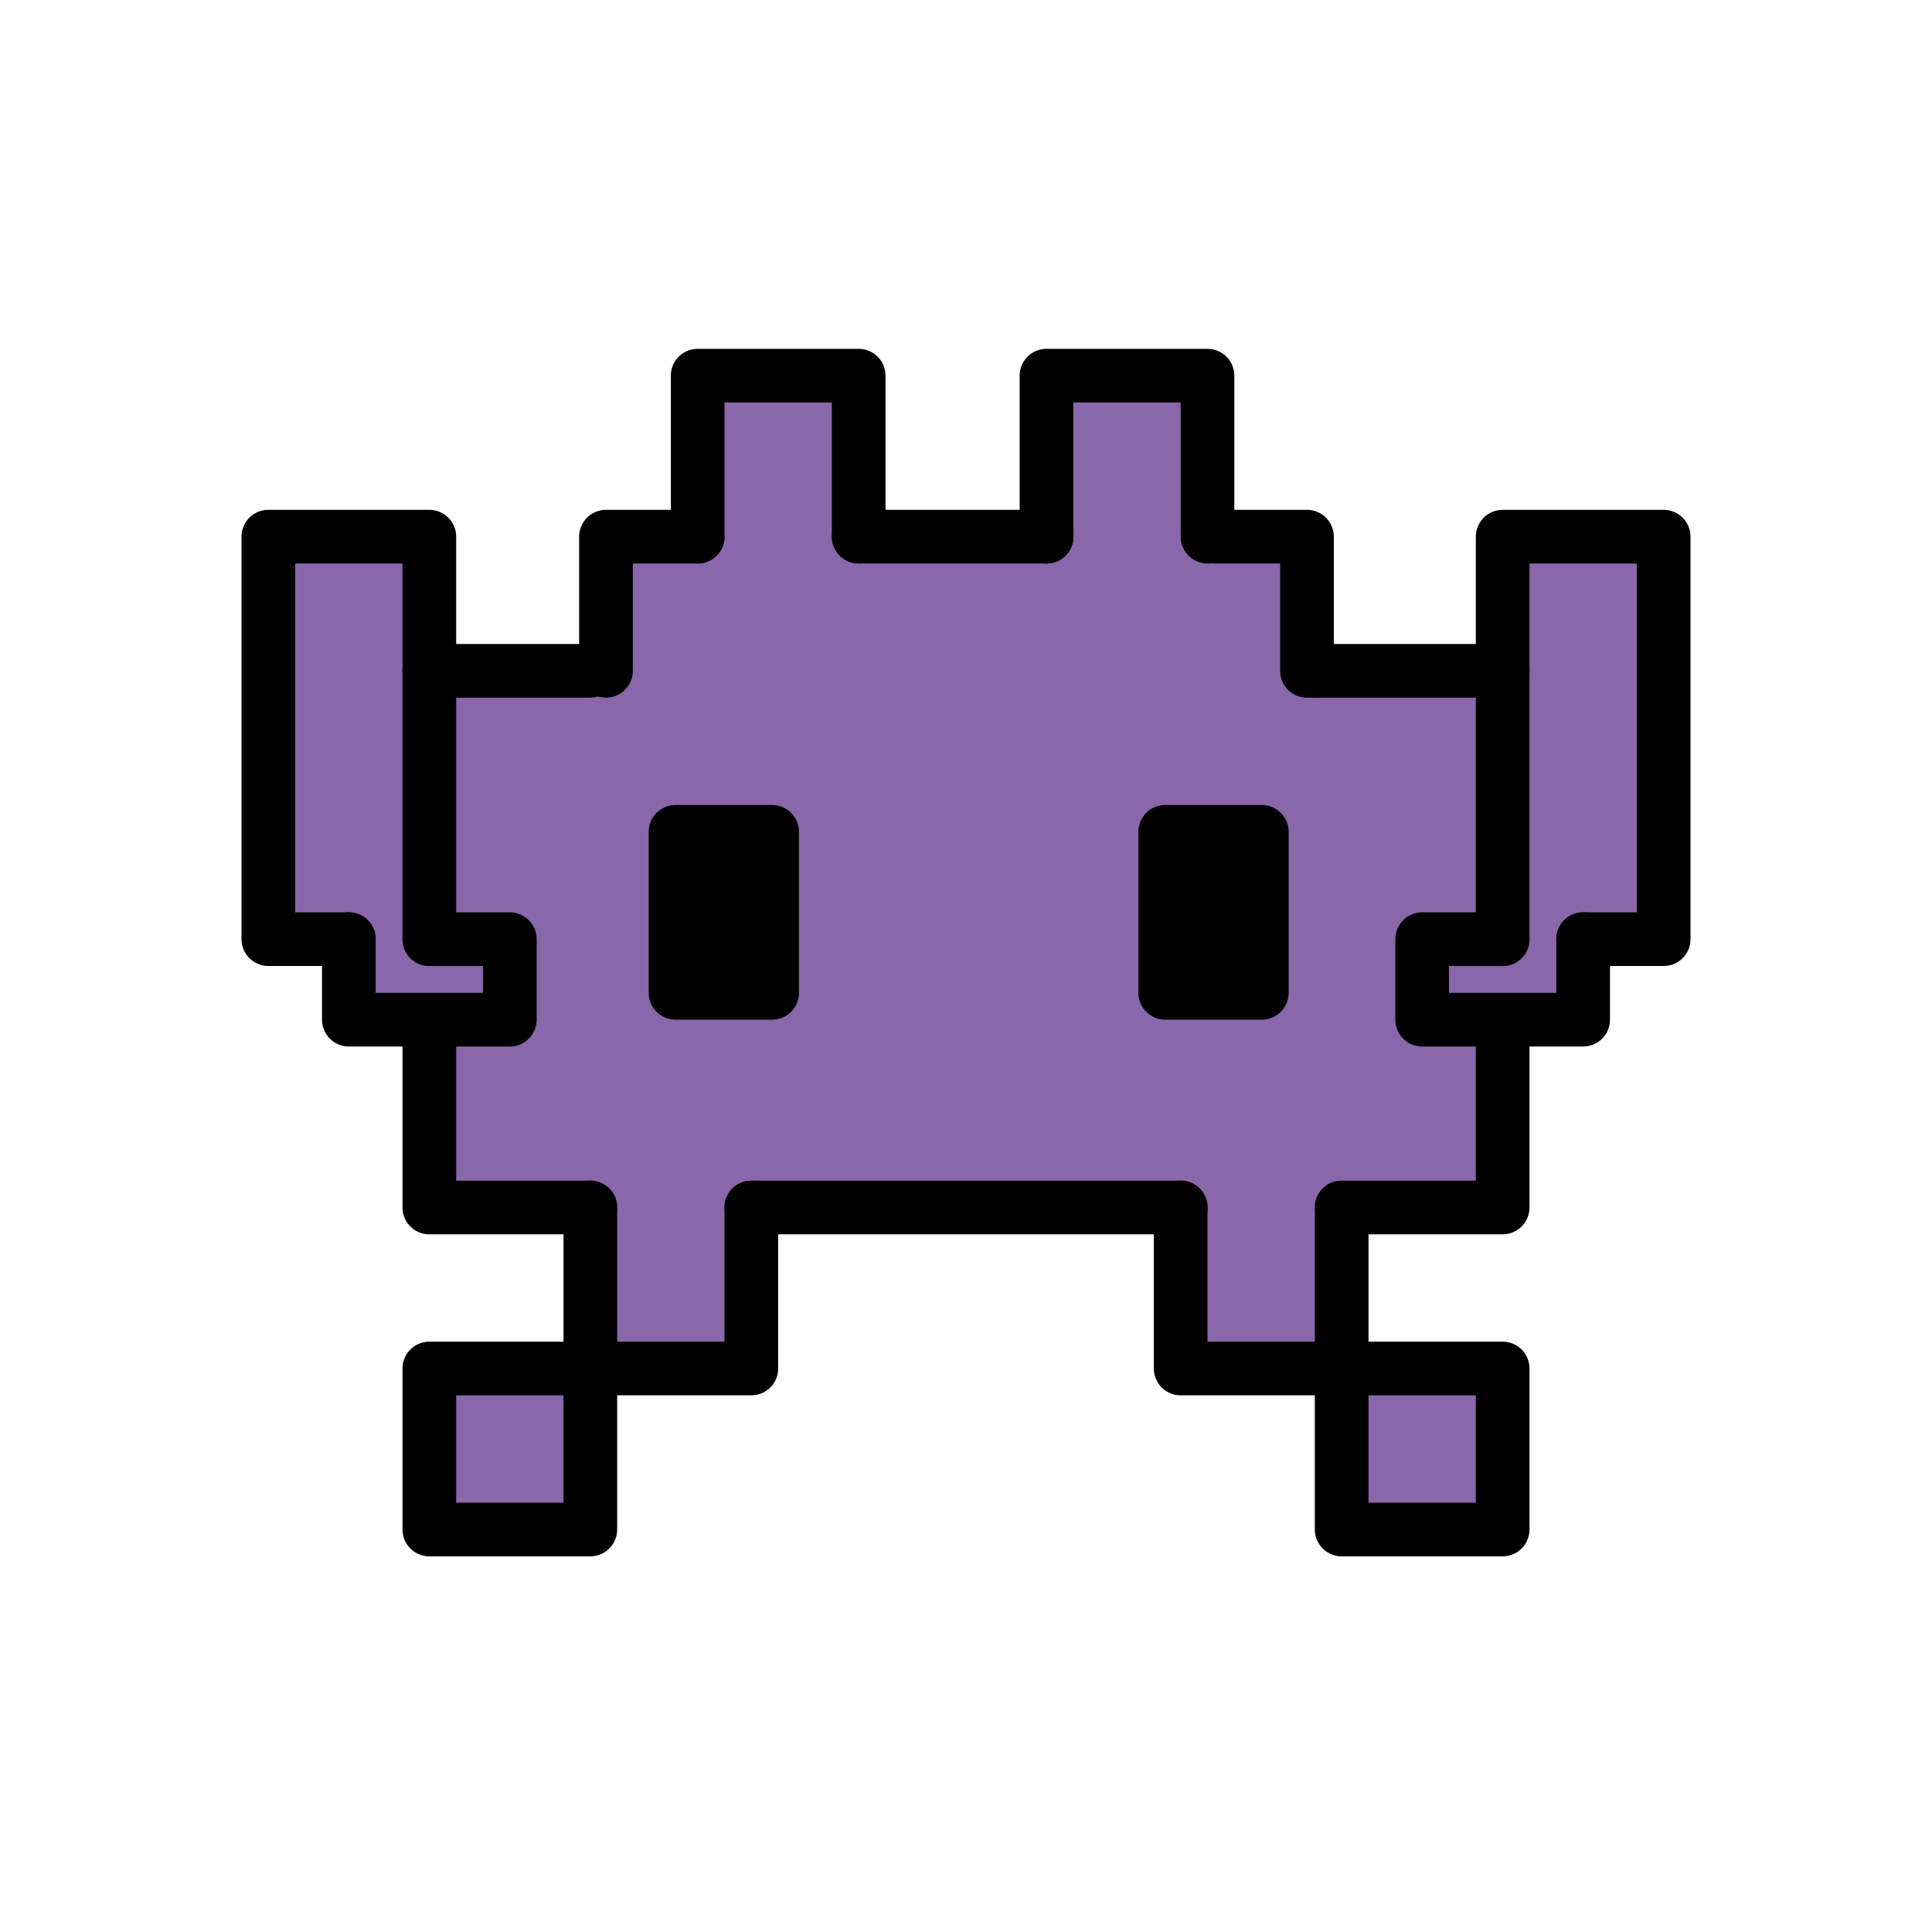
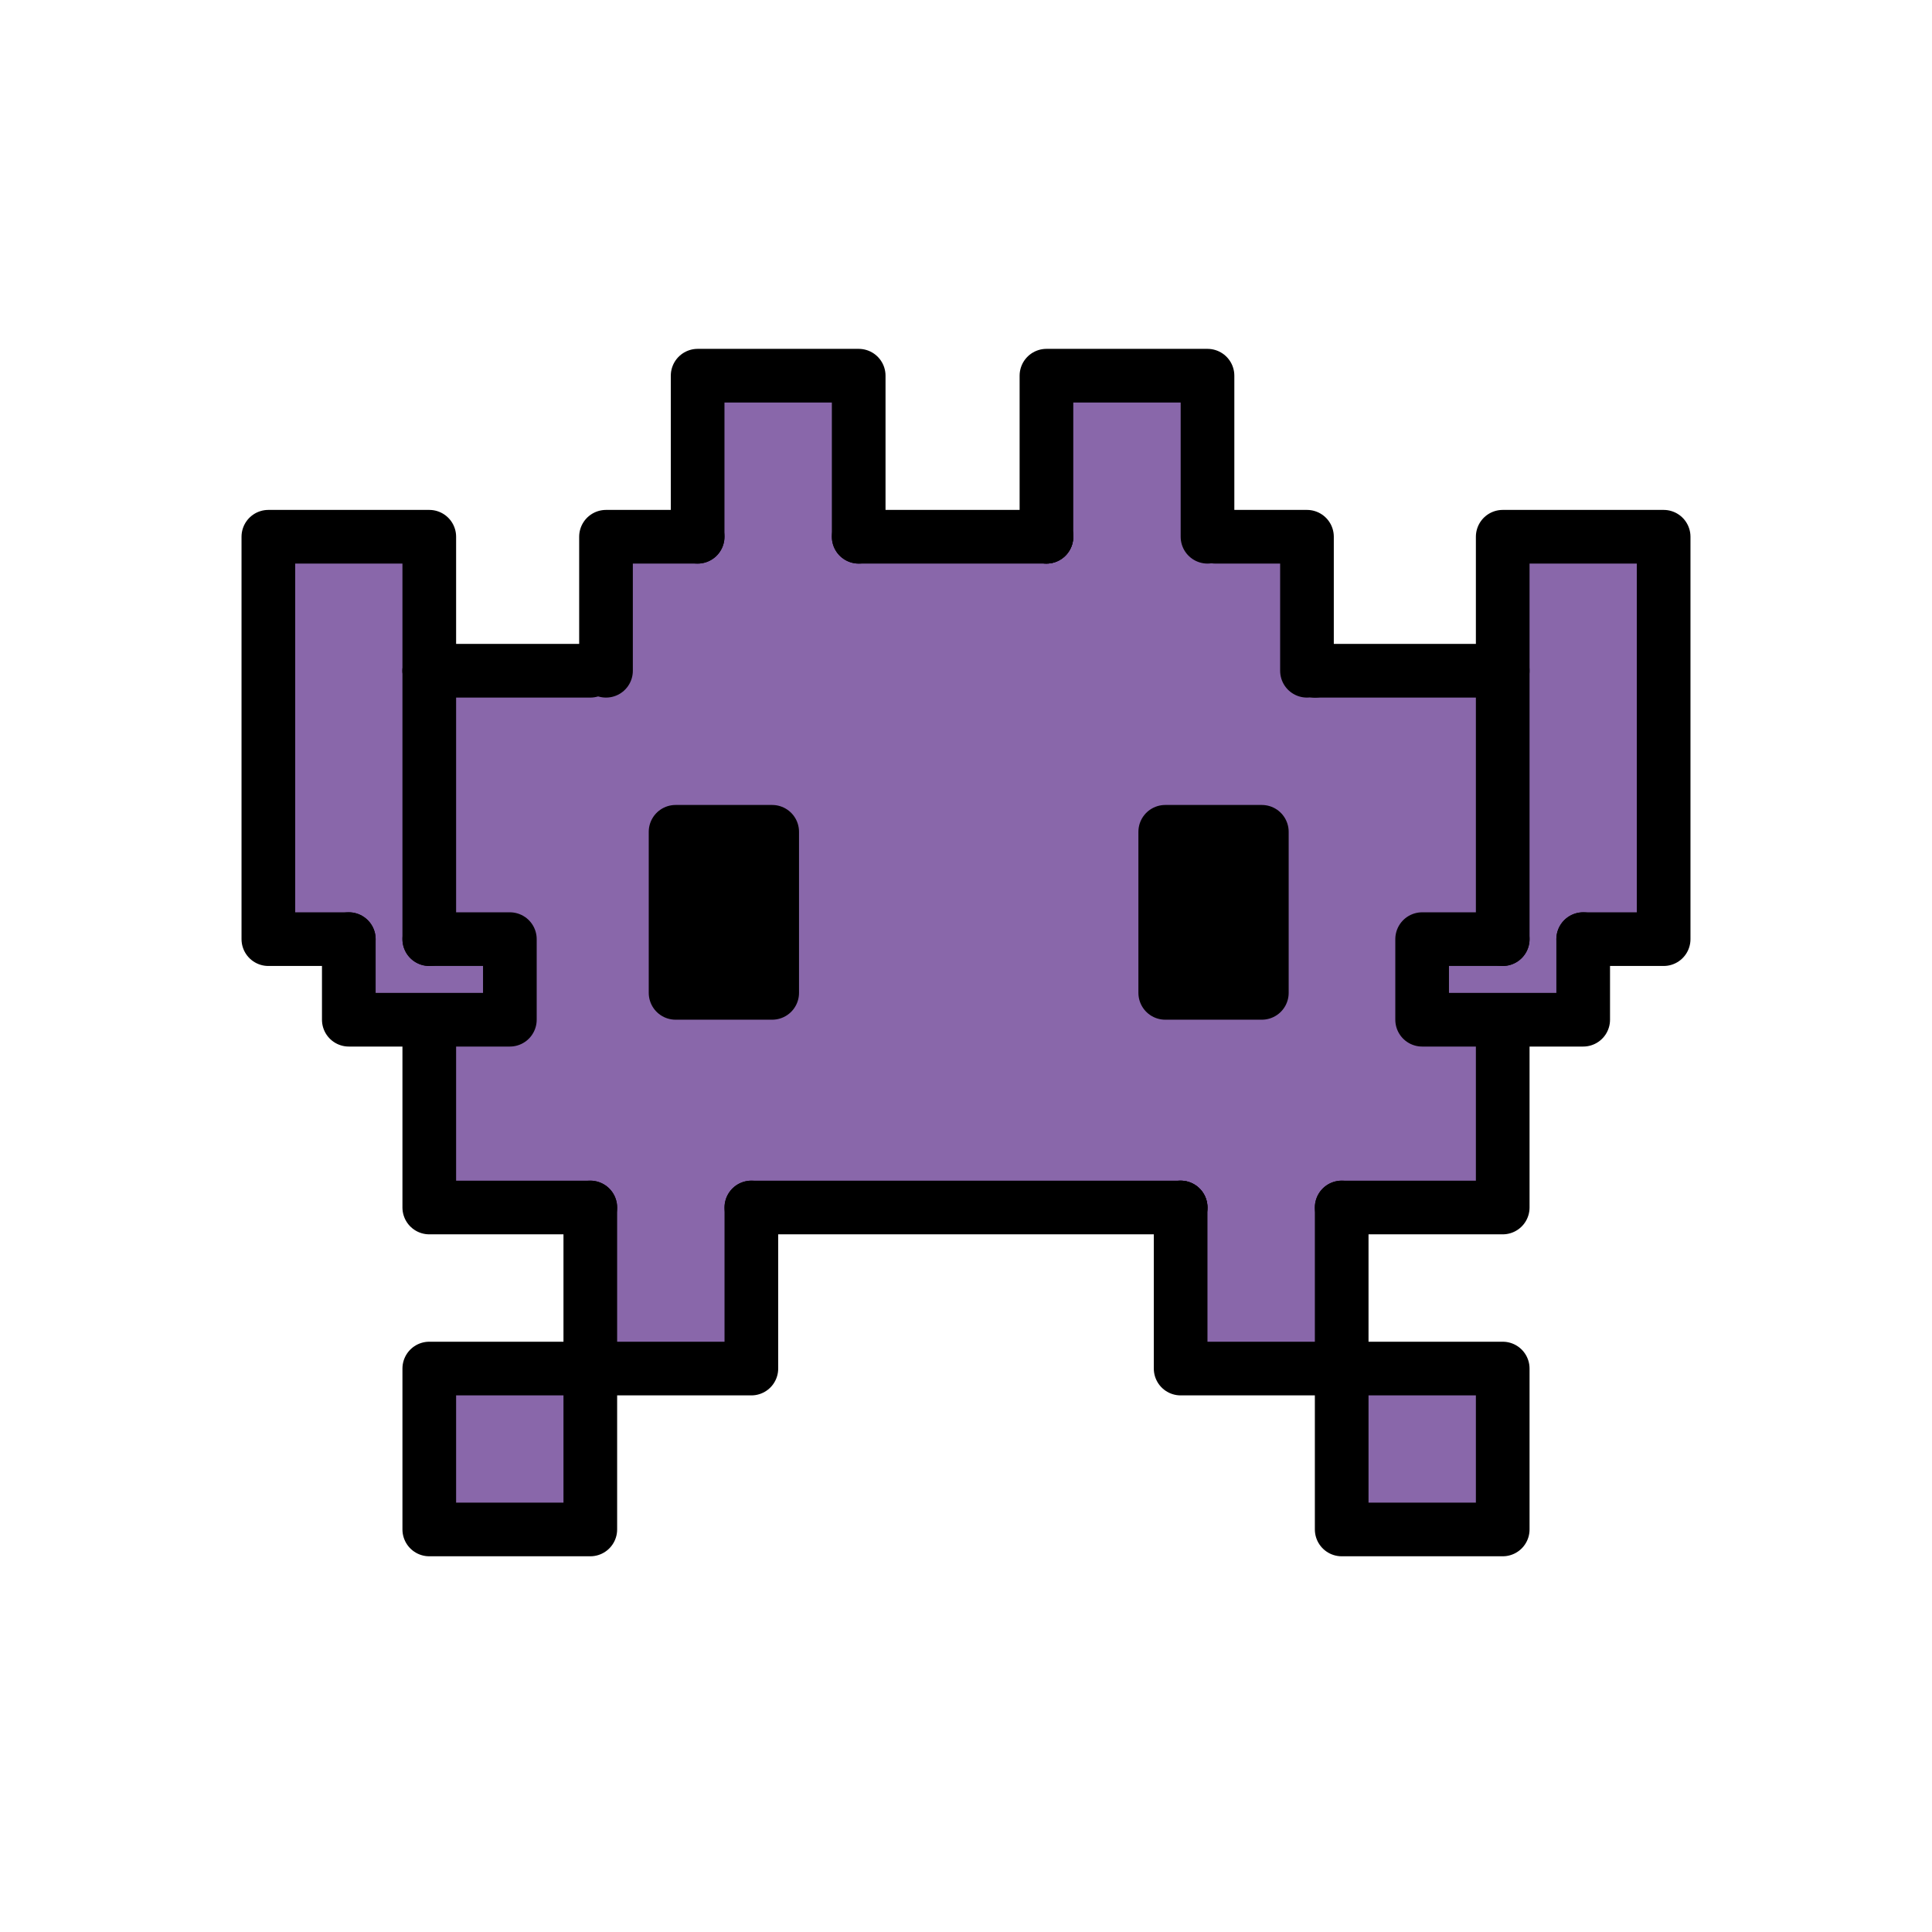
- <svg xmlns="http://www.w3.org/2000/svg" width="72px" height="72px" viewBox="0 0 72 72" id="emoji">
-   <g id="color">
-     <polygon fill="#8967AA" points="10,21 10,35 13,35 13,38 16,38 16,45 22,45 22,51 27,51 28,51 28,45 44,45 44,51 50,51 50,45 56,45 56,38 59,38 59,35 62,35 62,20 56,20 56,24 56,25 49,25 49,20 45,20 45,14 39,14 39,20 32,20 32,14 26,14 26,20 22,20 22,25 16,25 16,20 10,20" />
-     <rect x="16" y="51" width="6" height="6" fill="#8967AA" />
-     <rect x="50" y="51" width="6" height="6" fill="#8967AA" />
-   </g>
-   <g id="line">
-     <rect x="25.175" y="31" width="3.6" height="6" stroke="#000000" stroke-linecap="round" stroke-linejoin="round" stroke-width="2" />
-     <polyline fill="none" stroke="#000000" stroke-linecap="round" stroke-linejoin="round" stroke-width="2" points="22,45 16,45 16,39" />
-     <polyline fill="none" stroke="#000000" stroke-linecap="round" stroke-linejoin="round" stroke-width="2" points="22.583,25 22.583,20 26,20" />
-     <polyline fill="none" stroke="#000000" stroke-linecap="round" stroke-linejoin="round" stroke-width="2" points="48.708,25 48.708,20 45.292,20" />
-     <polyline fill="none" stroke="#000000" stroke-linecap="round" stroke-linejoin="round" stroke-width="2" points="13,35 10,35 10,20 16,20 16,35" />
-     <polyline fill="none" stroke="#000000" stroke-linecap="round" stroke-linejoin="round" stroke-width="2" points="56,35 56,20 62,20 62,35 59,35" />
-     <polyline fill="none" stroke="#000000" stroke-linecap="round" stroke-linejoin="round" stroke-width="2" points="26,20 26,14 32,14 32,20" />
-     <polyline fill="none" stroke="#000000" stroke-linecap="round" stroke-linejoin="round" stroke-width="2" points="39,20 39,14 45,14 45,20" />
-     <polyline fill="none" stroke="#000000" stroke-linecap="round" stroke-linejoin="round" stroke-width="2" points="16,35 19,35 19,38 13,38 13,35" />
-     <polyline fill="none" stroke="#000000" stroke-linecap="round" stroke-linejoin="round" stroke-width="2" points="59,35 59,38 53,38 53,35 56,35" />
-     <rect x="16" y="51" width="6" height="6" fill="none" stroke="#000000" stroke-linecap="round" stroke-linejoin="round" stroke-width="2" />
-     <rect x="50" y="51" width="6" height="6" fill="none" stroke="#000000" stroke-linecap="round" stroke-linejoin="round" stroke-width="2" />
-     <polyline fill="none" stroke="#000000" stroke-linecap="round" stroke-linejoin="round" stroke-width="2" points="28,45 28,51 22,51 22,45" />
-     <polyline fill="none" stroke="#000000" stroke-linecap="round" stroke-linejoin="round" stroke-width="2" points="50,45 56,45 56,39" />
-     <polyline fill="none" stroke="#000000" stroke-linecap="round" stroke-linejoin="round" stroke-width="2" points="44,45 44,51 50,51 50,45" />
-     <rect x="43.425" y="31" width="3.6" height="6" stroke="#000000" stroke-linecap="round" stroke-linejoin="round" stroke-width="2" />
-     <path fill="none" stroke="#000000" stroke-linecap="round" stroke-linejoin="round" stroke-width="2" d="M44,45L44,45z" />
-     <path fill="none" stroke="#000000" stroke-linecap="round" stroke-linejoin="round" stroke-width="2" d="M39,20L39,20z" />
-     <path fill="none" stroke="#000000" stroke-linecap="round" stroke-linejoin="round" stroke-width="2" d="M16,25L16,25z" />
-     <path fill="none" stroke="#000000" stroke-linecap="round" stroke-linejoin="round" stroke-width="2" d="M49,25L49,25z" />
-     <line x1="28" x2="44" y1="45" y2="45" fill="none" stroke="#000000" stroke-linecap="round" stroke-linejoin="round" stroke-width="2" />
-     <line x1="32" x2="39" y1="20" y2="20" fill="none" stroke="#000000" stroke-linecap="round" stroke-linejoin="round" stroke-width="2" />
-     <line x1="16" x2="22" y1="25" y2="25" fill="none" stroke="#000000" stroke-linecap="round" stroke-linejoin="round" stroke-width="2" />
-     <line x1="49" x2="56" y1="25" y2="25" fill="none" stroke="#000000" stroke-linecap="round" stroke-linejoin="round" stroke-width="2" />
+ <svg xmlns="http://www.w3.org/2000/svg" width="50px" height="50px" viewBox="0 0 50 50" version="1.1">
+   <g id="surface1">
+     <path style=" stroke:none;fill-rule:nonzero;fill:rgb(53.725%,40.392%,66.667%);fill-opacity:1;" d="M 6.945 14.582 L 6.945 24.305 L 9.027 24.305 L 9.027 26.391 L 11.109 26.391 L 11.109 31.25 L 15.277 31.25 L 15.277 35.418 L 19.445 35.418 L 19.445 31.25 L 30.555 31.25 L 30.555 35.418 L 34.723 35.418 L 34.723 31.25 L 38.891 31.25 L 38.891 26.391 L 40.973 26.391 L 40.973 24.305 L 43.055 24.305 L 43.055 13.891 L 38.891 13.891 L 38.891 17.359 L 34.027 17.359 L 34.027 13.891 L 31.25 13.891 L 31.25 9.723 L 27.082 9.723 L 27.082 13.891 L 22.223 13.891 L 22.223 9.723 L 18.055 9.723 L 18.055 13.891 L 15.277 13.891 L 15.277 17.359 L 11.109 17.359 L 11.109 13.891 L 6.945 13.891 Z M 6.945 14.582 " />
+     <path style=" stroke:none;fill-rule:nonzero;fill:rgb(53.725%,40.392%,66.667%);fill-opacity:1;" d="M 11.109 35.418 L 15.277 35.418 L 15.277 39.582 L 11.109 39.582 Z M 11.109 35.418 " />
+     <path style=" stroke:none;fill-rule:nonzero;fill:rgb(53.725%,40.392%,66.667%);fill-opacity:1;" d="M 34.723 35.418 L 38.891 35.418 L 38.891 39.582 L 34.723 39.582 Z M 34.723 35.418 " />
+     <path style="fill-rule:nonzero;fill:rgb(0%,0%,0%);fill-opacity:1;stroke-width:2;stroke-linecap:round;stroke-linejoin:round;stroke:rgb(0%,0%,0%);stroke-opacity:1;stroke-miterlimit:4;" d="M 25.177 30.999 L 28.777 30.999 L 28.777 37.001 L 25.177 37.001 Z M 25.177 30.999 " transform="matrix(0.694444,0,0,0.694444,0,0)" />
+     <path style="fill:none;stroke-width:2;stroke-linecap:round;stroke-linejoin:round;stroke:rgb(0%,0%,0%);stroke-opacity:1;stroke-miterlimit:4;" d="M 21.999 45 L 15.998 45 L 15.998 38.998 " transform="matrix(0.694444,0,0,0.694444,0,0)" />
+     <path style="fill:none;stroke-width:2;stroke-linecap:round;stroke-linejoin:round;stroke:rgb(0%,0%,0%);stroke-opacity:1;stroke-miterlimit:4;" d="M 22.584 24.997 L 22.584 20.003 L 25.999 20.003 " transform="matrix(0.694444,0,0,0.694444,0,0)" />
+     <path style="fill:none;stroke-width:2;stroke-linecap:round;stroke-linejoin:round;stroke:rgb(0%,0%,0%);stroke-opacity:1;stroke-miterlimit:4;" d="M 48.707 24.997 L 48.707 20.003 L 45.292 20.003 " transform="matrix(0.694444,0,0,0.694444,0,0)" />
+     <path style="fill:none;stroke-width:2;stroke-linecap:round;stroke-linejoin:round;stroke:rgb(0%,0%,0%);stroke-opacity:1;stroke-miterlimit:4;" d="M 12.999 34.999 L 10.001 34.999 L 10.001 20.003 L 15.998 20.003 L 15.998 34.999 " transform="matrix(0.694444,0,0,0.694444,0,0)" />
+     <path style="fill:none;stroke-width:2;stroke-linecap:round;stroke-linejoin:round;stroke:rgb(0%,0%,0%);stroke-opacity:1;stroke-miterlimit:4;" d="M 56.002 34.999 L 56.002 20.003 L 61.999 20.003 L 61.999 34.999 L 59.001 34.999 " transform="matrix(0.694444,0,0,0.694444,0,0)" />
+     <path style="fill:none;stroke-width:2;stroke-linecap:round;stroke-linejoin:round;stroke:rgb(0%,0%,0%);stroke-opacity:1;stroke-miterlimit:4;" d="M 25.999 20.003 L 25.999 14.001 L 32.001 14.001 L 32.001 20.003 " transform="matrix(0.694444,0,0,0.694444,0,0)" />
+     <path style="fill:none;stroke-width:2;stroke-linecap:round;stroke-linejoin:round;stroke:rgb(0%,0%,0%);stroke-opacity:1;stroke-miterlimit:4;" d="M 38.998 20.003 L 38.998 14.001 L 45 14.001 L 45 20.003 " transform="matrix(0.694444,0,0,0.694444,0,0)" />
+     <path style="fill:none;stroke-width:2;stroke-linecap:round;stroke-linejoin:round;stroke:rgb(0%,0%,0%);stroke-opacity:1;stroke-miterlimit:4;" d="M 15.998 34.999 L 19.001 34.999 L 19.001 38.002 L 12.999 38.002 L 12.999 34.999 " transform="matrix(0.694444,0,0,0.694444,0,0)" />
+     <path style="fill:none;stroke-width:2;stroke-linecap:round;stroke-linejoin:round;stroke:rgb(0%,0%,0%);stroke-opacity:1;stroke-miterlimit:4;" d="M 59.001 34.999 L 59.001 38.002 L 52.999 38.002 L 52.999 34.999 L 56.002 34.999 " transform="matrix(0.694444,0,0,0.694444,0,0)" />
+     <path style="fill:none;stroke-width:2;stroke-linecap:round;stroke-linejoin:round;stroke:rgb(0%,0%,0%);stroke-opacity:1;stroke-miterlimit:4;" d="M 15.998 51.002 L 21.999 51.002 L 21.999 56.998 L 15.998 56.998 Z M 15.998 51.002 " transform="matrix(0.694444,0,0,0.694444,0,0)" />
+     <path style="fill:none;stroke-width:2;stroke-linecap:round;stroke-linejoin:round;stroke:rgb(0%,0%,0%);stroke-opacity:1;stroke-miterlimit:4;" d="M 50.001 51.002 L 56.002 51.002 L 56.002 56.998 L 50.001 56.998 Z M 50.001 51.002 " transform="matrix(0.694444,0,0,0.694444,0,0)" />
+     <path style="fill:none;stroke-width:2;stroke-linecap:round;stroke-linejoin:round;stroke:rgb(0%,0%,0%);stroke-opacity:1;stroke-miterlimit:4;" d="M 28.001 45 L 28.001 51.002 L 21.999 51.002 L 21.999 45 " transform="matrix(0.694444,0,0,0.694444,0,0)" />
+     <path style="fill:none;stroke-width:2;stroke-linecap:round;stroke-linejoin:round;stroke:rgb(0%,0%,0%);stroke-opacity:1;stroke-miterlimit:4;" d="M 50.001 45 L 56.002 45 L 56.002 38.998 " transform="matrix(0.694444,0,0,0.694444,0,0)" />
+     <path style="fill:none;stroke-width:2;stroke-linecap:round;stroke-linejoin:round;stroke:rgb(0%,0%,0%);stroke-opacity:1;stroke-miterlimit:4;" d="M 43.999 45 L 43.999 51.002 L 50.001 51.002 L 50.001 45 " transform="matrix(0.694444,0,0,0.694444,0,0)" />
+     <path style="fill-rule:nonzero;fill:rgb(0%,0%,0%);fill-opacity:1;stroke-width:2;stroke-linecap:round;stroke-linejoin:round;stroke:rgb(0%,0%,0%);stroke-opacity:1;stroke-miterlimit:4;" d="M 43.425 30.999 L 47.025 30.999 L 47.025 37.001 L 43.425 37.001 Z M 43.425 30.999 " transform="matrix(0.694444,0,0,0.694444,0,0)" />
+     <path style="fill:none;stroke-width:2;stroke-linecap:round;stroke-linejoin:round;stroke:rgb(0%,0%,0%);stroke-opacity:1;stroke-miterlimit:4;" d="M 43.999 45 Z M 43.999 45 " transform="matrix(0.694444,0,0,0.694444,0,0)" />
+     <path style="fill:none;stroke-width:2;stroke-linecap:round;stroke-linejoin:round;stroke:rgb(0%,0%,0%);stroke-opacity:1;stroke-miterlimit:4;" d="M 38.998 20.003 Z M 38.998 20.003 " transform="matrix(0.694444,0,0,0.694444,0,0)" />
+     <path style="fill:none;stroke-width:2;stroke-linecap:round;stroke-linejoin:round;stroke:rgb(0%,0%,0%);stroke-opacity:1;stroke-miterlimit:4;" d="M 15.998 24.997 Z M 15.998 24.997 " transform="matrix(0.694444,0,0,0.694444,0,0)" />
+     <path style="fill:none;stroke-width:2;stroke-linecap:round;stroke-linejoin:round;stroke:rgb(0%,0%,0%);stroke-opacity:1;stroke-miterlimit:4;" d="M 48.999 24.997 Z M 48.999 24.997 " transform="matrix(0.694444,0,0,0.694444,0,0)" />
+     <path style="fill:none;stroke-width:2;stroke-linecap:round;stroke-linejoin:round;stroke:rgb(0%,0%,0%);stroke-opacity:1;stroke-miterlimit:4;" d="M 28.001 45 L 43.999 45 " transform="matrix(0.694444,0,0,0.694444,0,0)" />
+     <path style="fill:none;stroke-width:2;stroke-linecap:round;stroke-linejoin:round;stroke:rgb(0%,0%,0%);stroke-opacity:1;stroke-miterlimit:4;" d="M 32.001 20.003 L 38.998 20.003 " transform="matrix(0.694444,0,0,0.694444,0,0)" />
+     <path style="fill:none;stroke-width:2;stroke-linecap:round;stroke-linejoin:round;stroke:rgb(0%,0%,0%);stroke-opacity:1;stroke-miterlimit:4;" d="M 15.998 24.997 L 21.999 24.997 " transform="matrix(0.694444,0,0,0.694444,0,0)" />
+     <path style="fill:none;stroke-width:2;stroke-linecap:round;stroke-linejoin:round;stroke:rgb(0%,0%,0%);stroke-opacity:1;stroke-miterlimit:4;" d="M 48.999 24.997 L 56.002 24.997 " transform="matrix(0.694444,0,0,0.694444,0,0)" />
  </g>
</svg>
